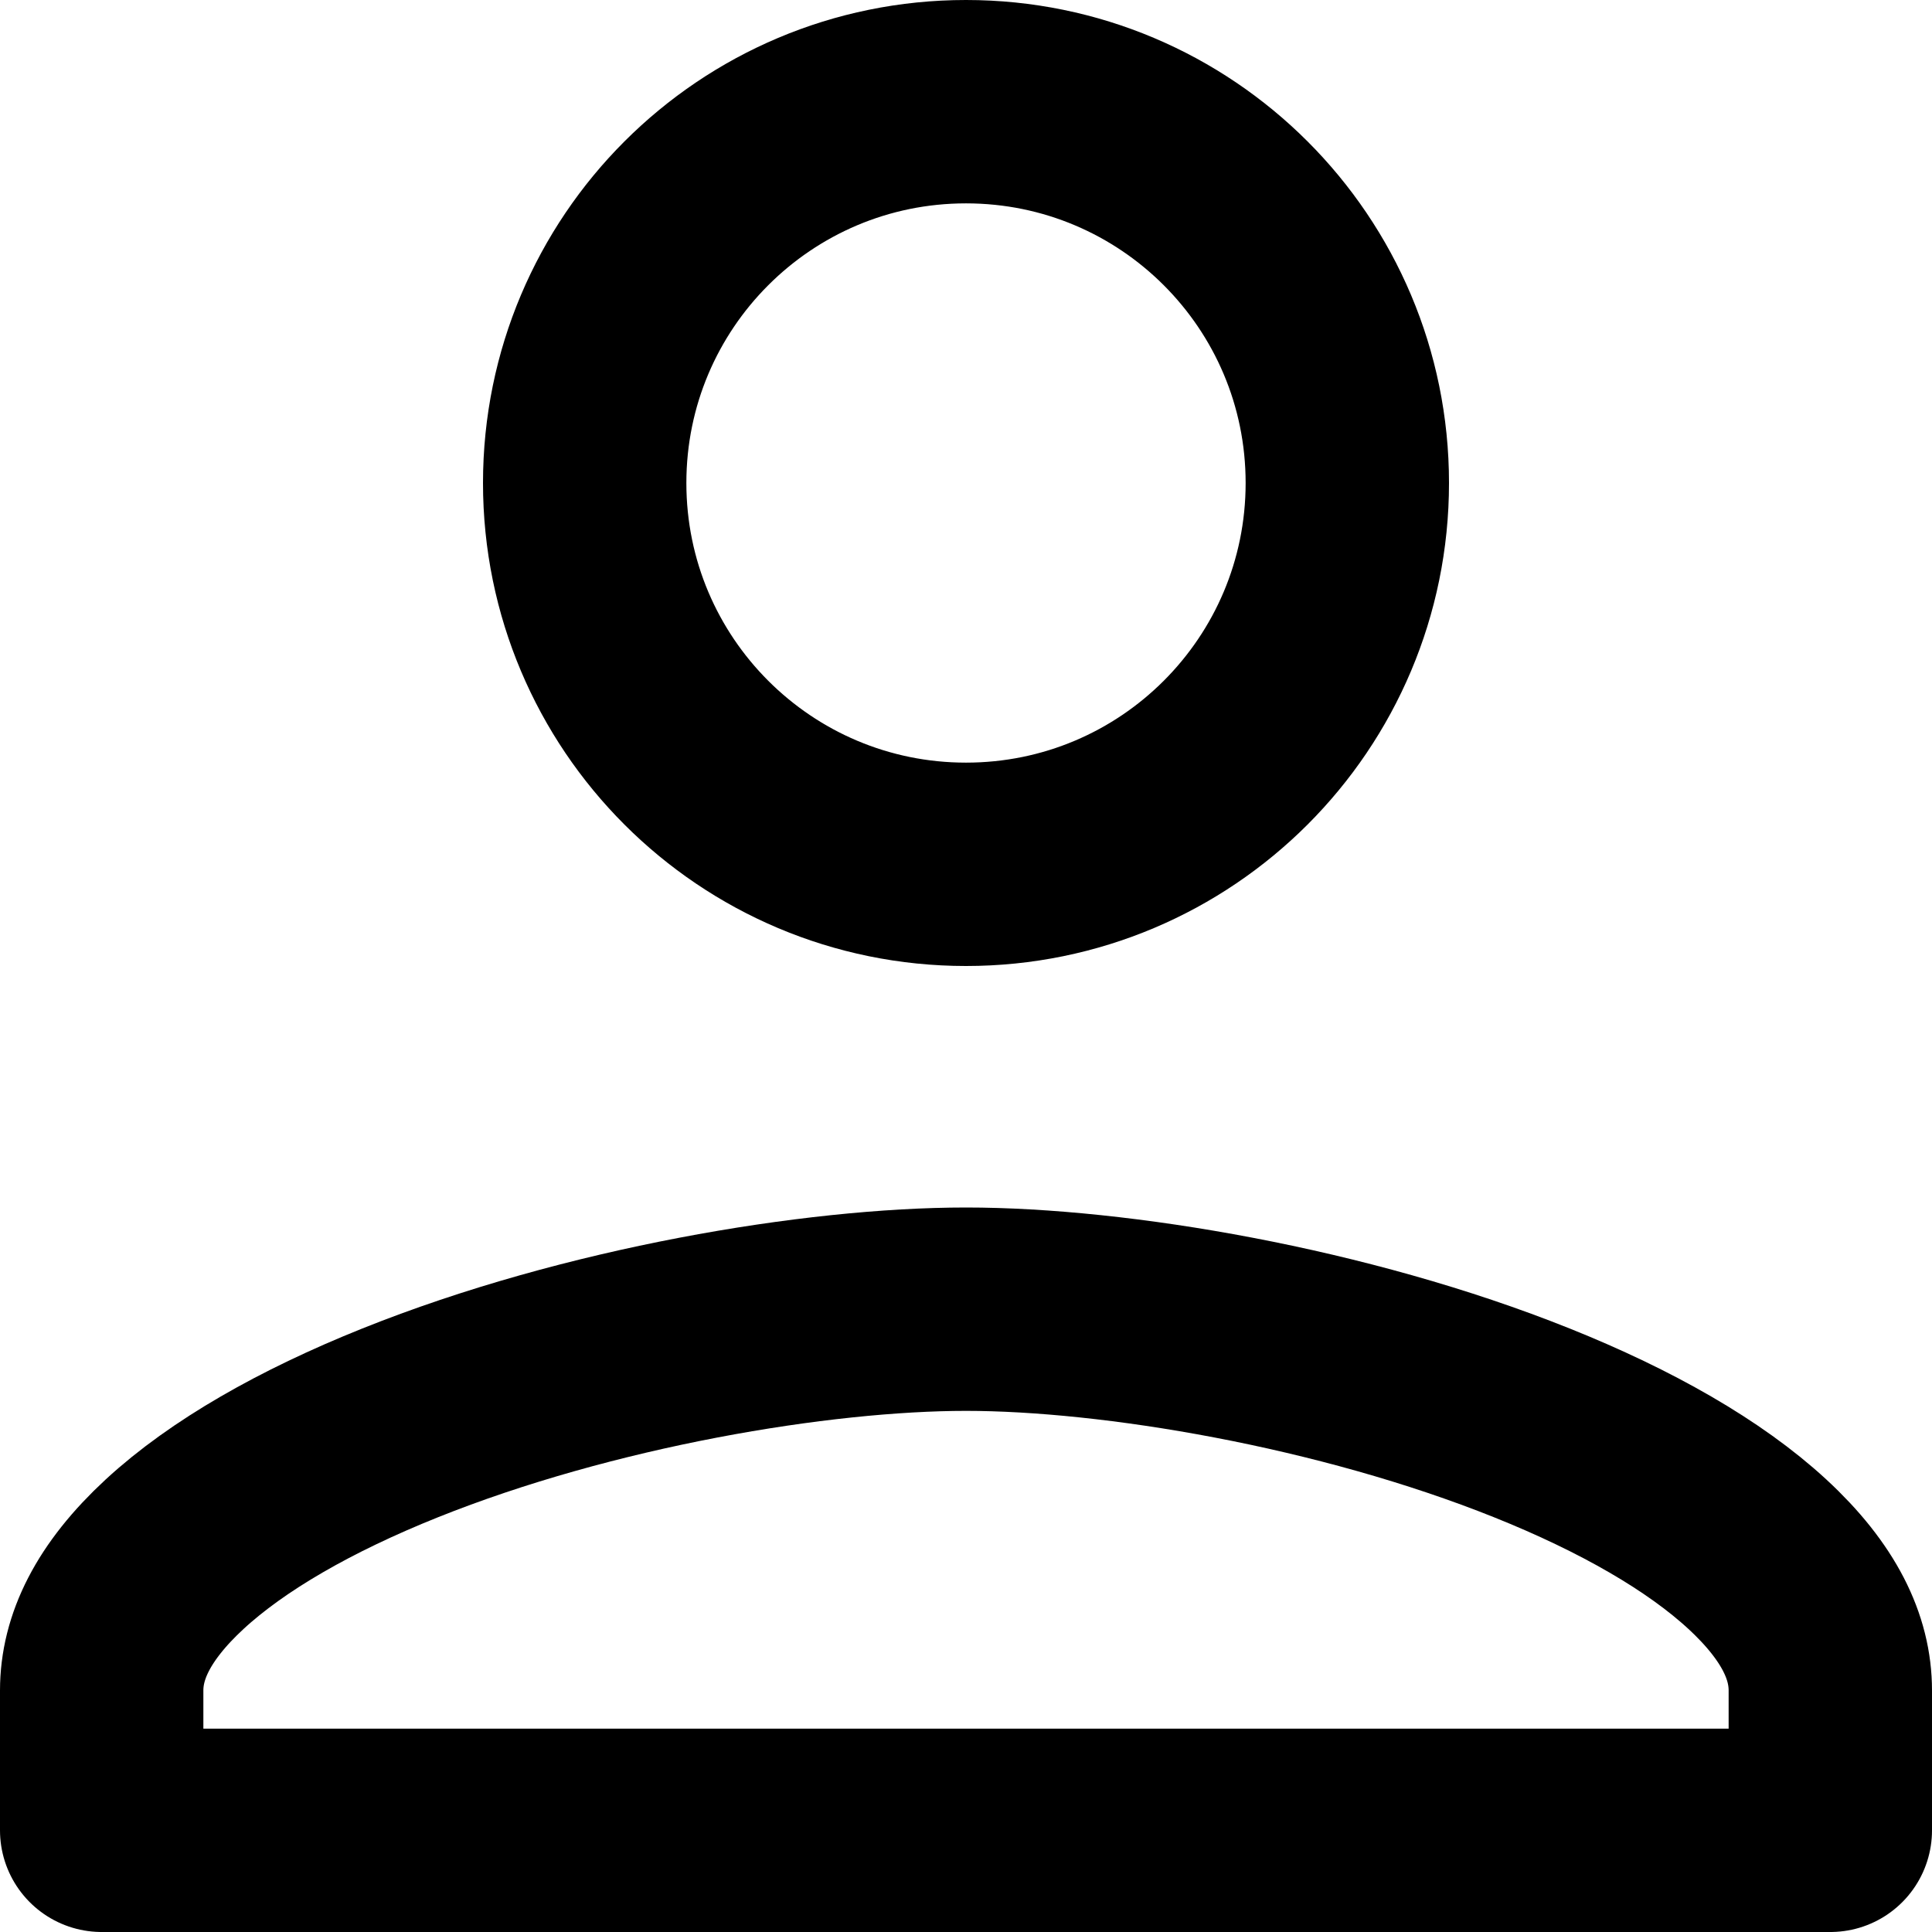
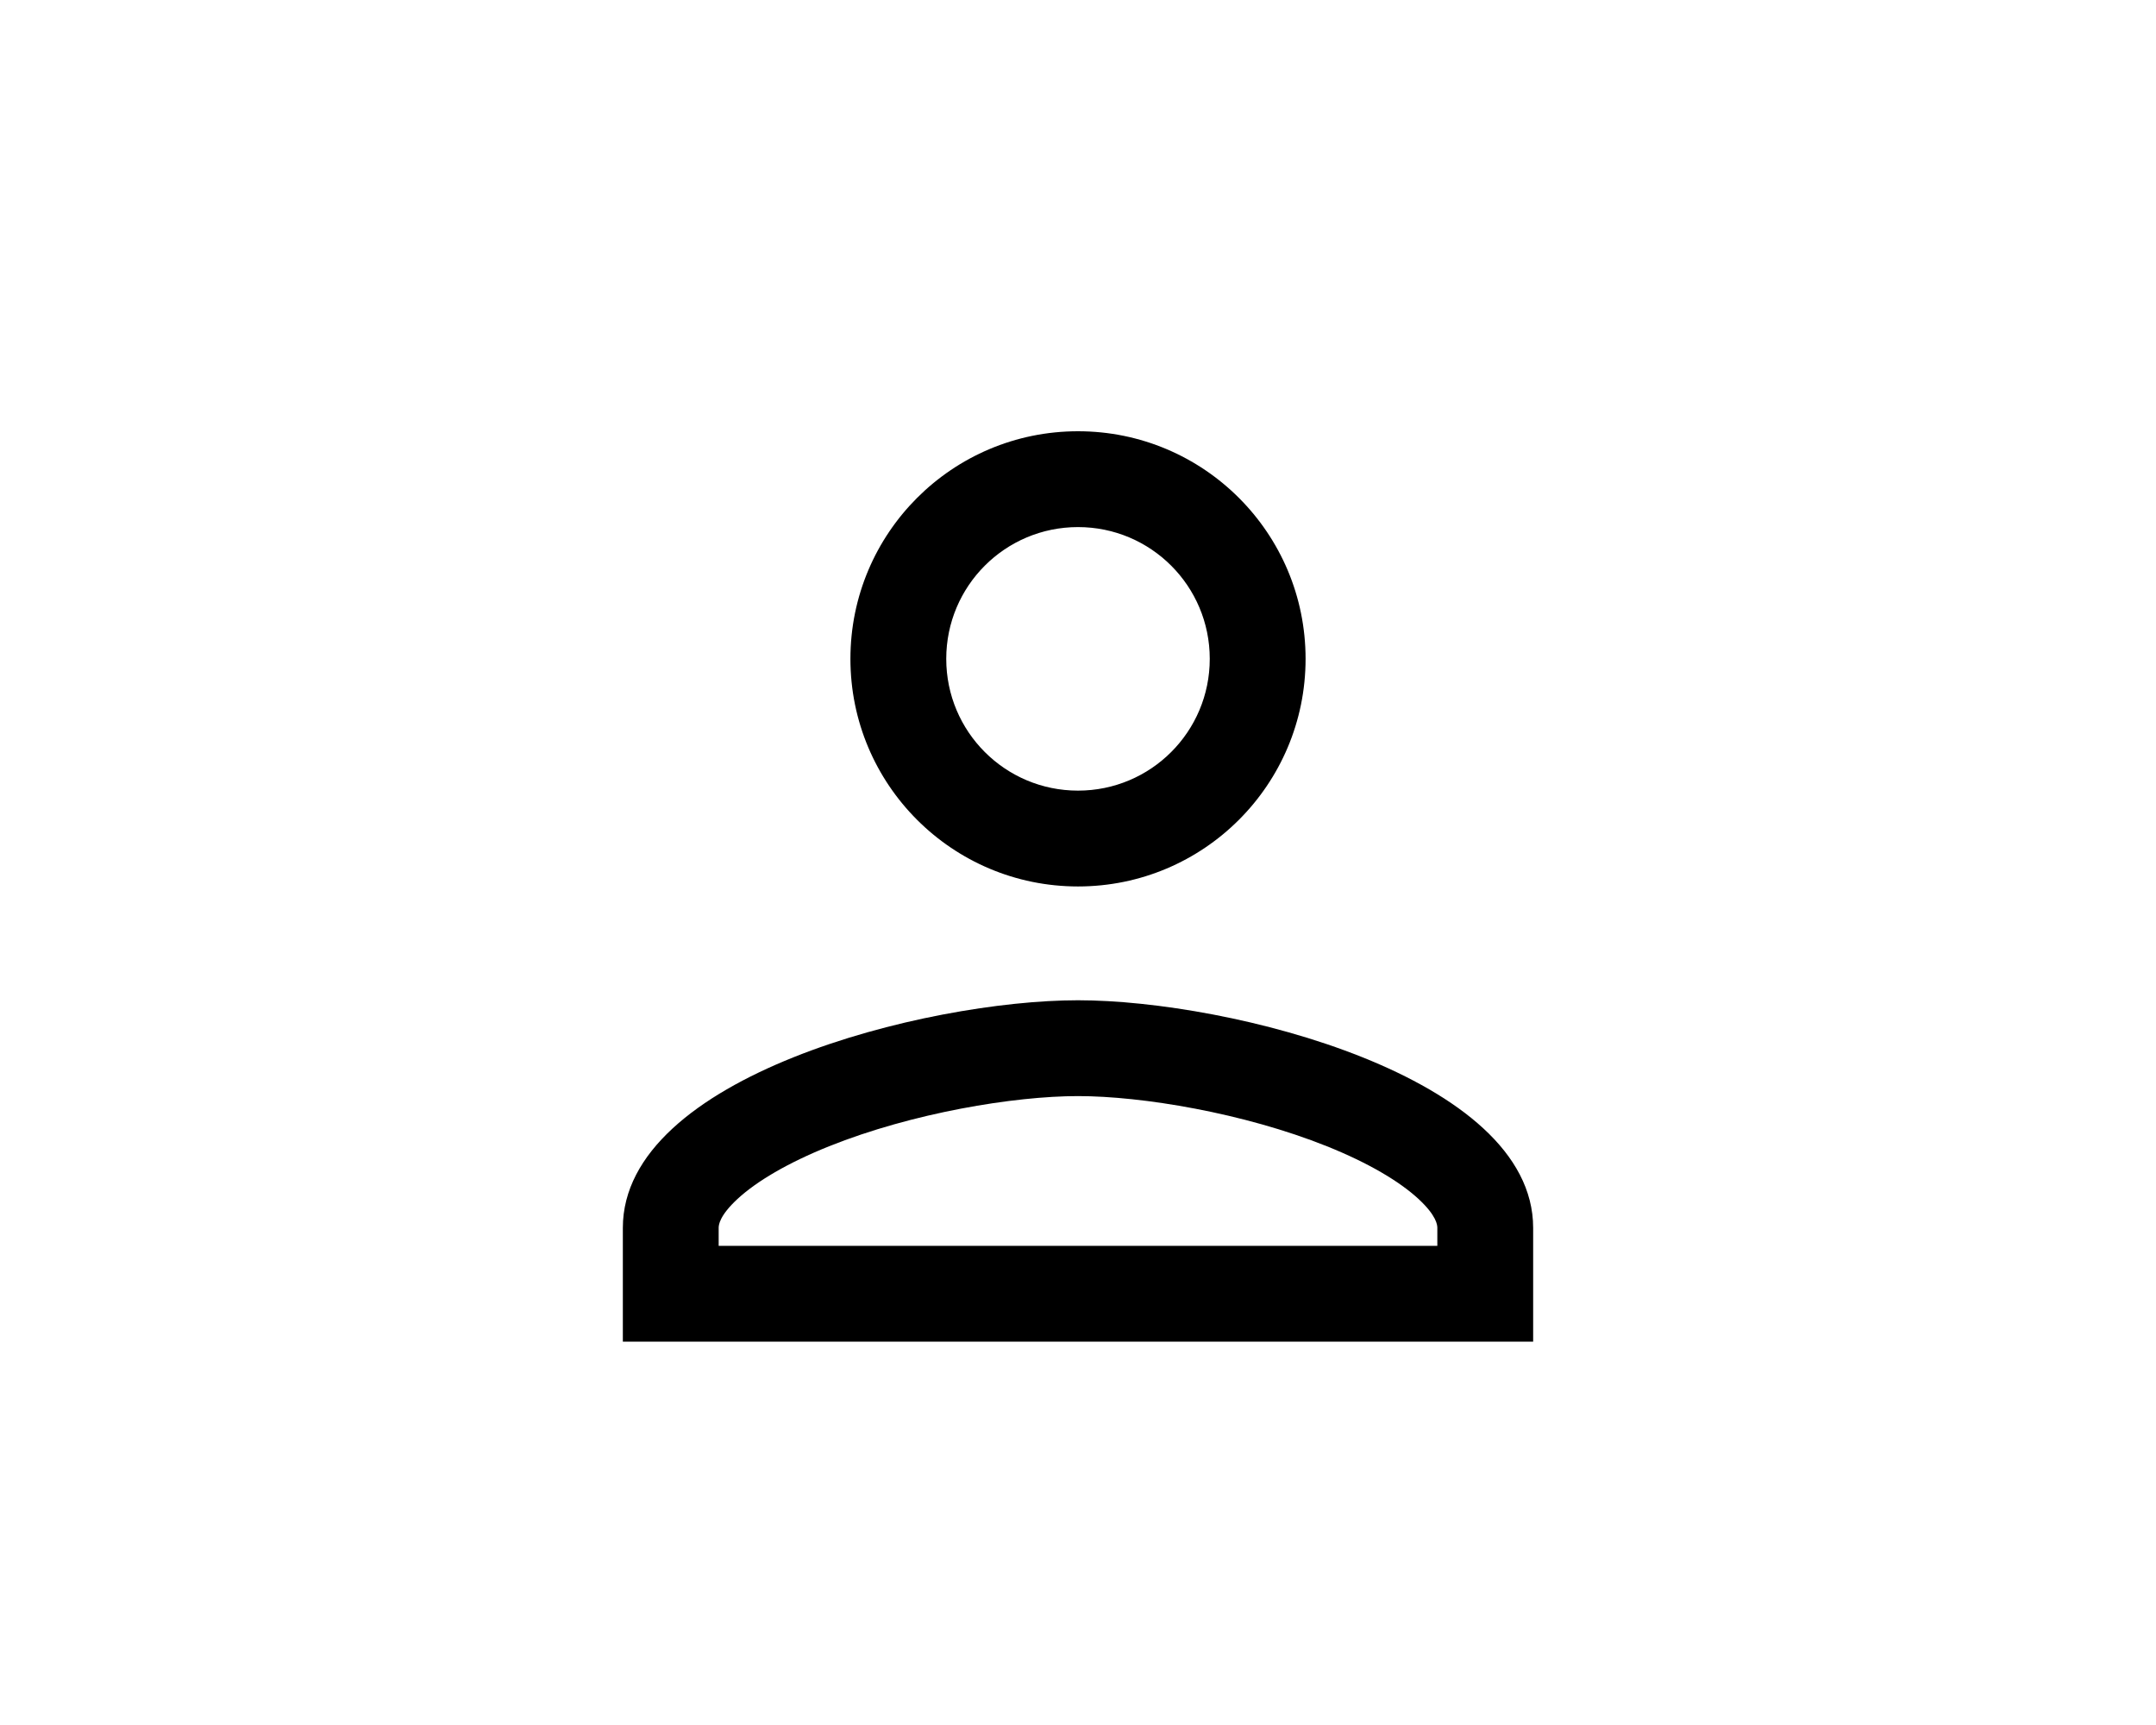
- <svg xmlns="http://www.w3.org/2000/svg" width="19" height="19" viewBox="0 0 19 19" fill="none">
-   <path d="M13.25 4.75C13.25 6.822 11.572 8.5 9.5 8.5C7.428 8.5 5.75 6.822 5.75 4.75C5.75 2.678 7.428 1 9.5 1C11.572 1 13.25 2.678 13.25 4.75ZM1 16.625C1 16.203 1.204 15.759 1.717 15.285C2.237 14.805 3.005 14.366 3.933 13.994C5.791 13.249 8.04 12.875 9.5 12.875C10.96 12.875 13.209 13.249 15.067 13.994C15.995 14.366 16.763 14.805 17.283 15.285C17.796 15.759 18 16.203 18 16.625V18H1V16.625Z" stroke="#000" stroke-width="2" stroke-linejoin="round" />
+ <svg xmlns="http://www.w3.org/2000/svg" width="45" height="36" viewBox="0 0 45 36" fill="none">
+   <path d="M22.5 16.5C24.02 16.5 25.25 15.27 25.25 13.75C25.25 12.23 24.02 11 22.5 11C20.98 11 19.75 12.23 19.75 13.75C19.75 15.27 20.98 16.5 22.5 16.5ZM15.395 25.02C15.792 24.654 16.438 24.27 17.305 23.922C19.043 23.226 21.165 22.875 22.5 22.875C23.835 22.875 25.957 23.226 27.695 23.922C28.562 24.27 29.208 24.654 29.605 25.02C29.988 25.374 30 25.57 30 25.625V26H15V25.625C15 25.57 15.012 25.374 15.395 25.02ZM32 25.625C32 22.466 25.671 20.875 22.5 20.875C19.329 20.875 13 22.466 13 25.625V28H32V25.625ZM27.25 13.75C27.25 16.374 25.124 18.5 22.5 18.5C19.876 18.5 17.75 16.374 17.75 13.75C17.75 11.126 19.876 9 22.5 9C25.124 9 27.25 11.126 27.25 13.75Z" fill="#000" />
</svg>
